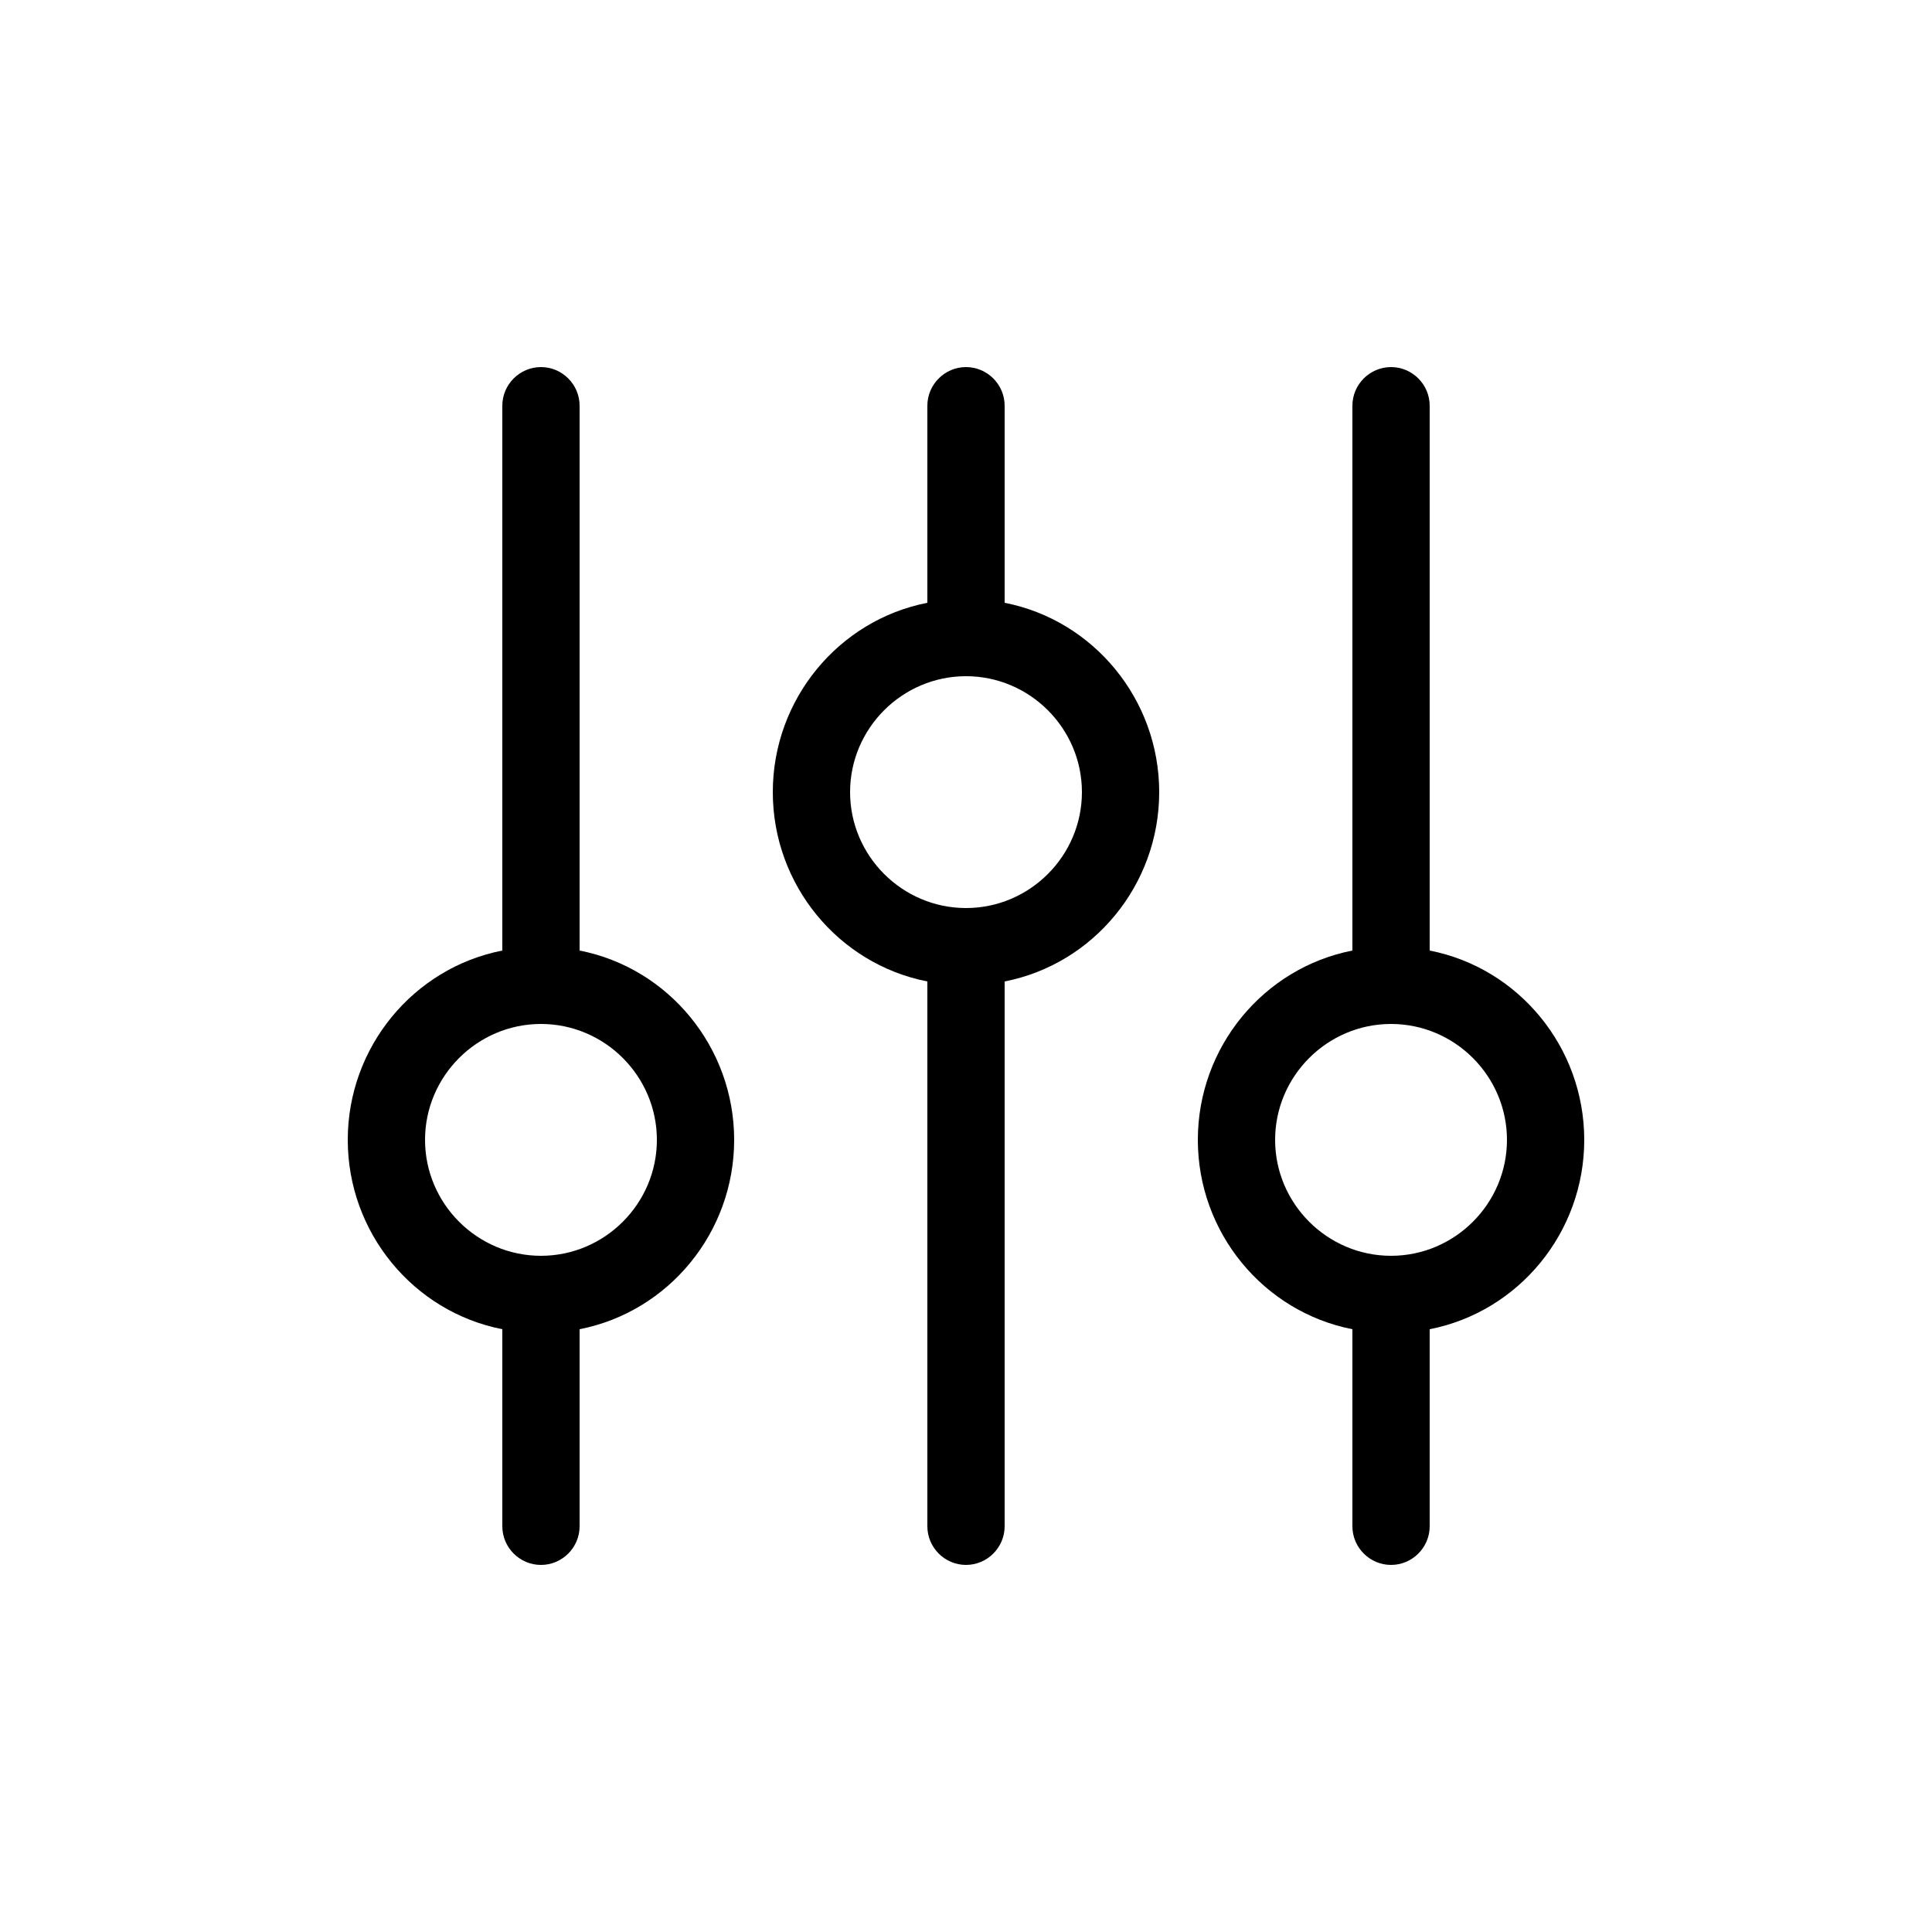
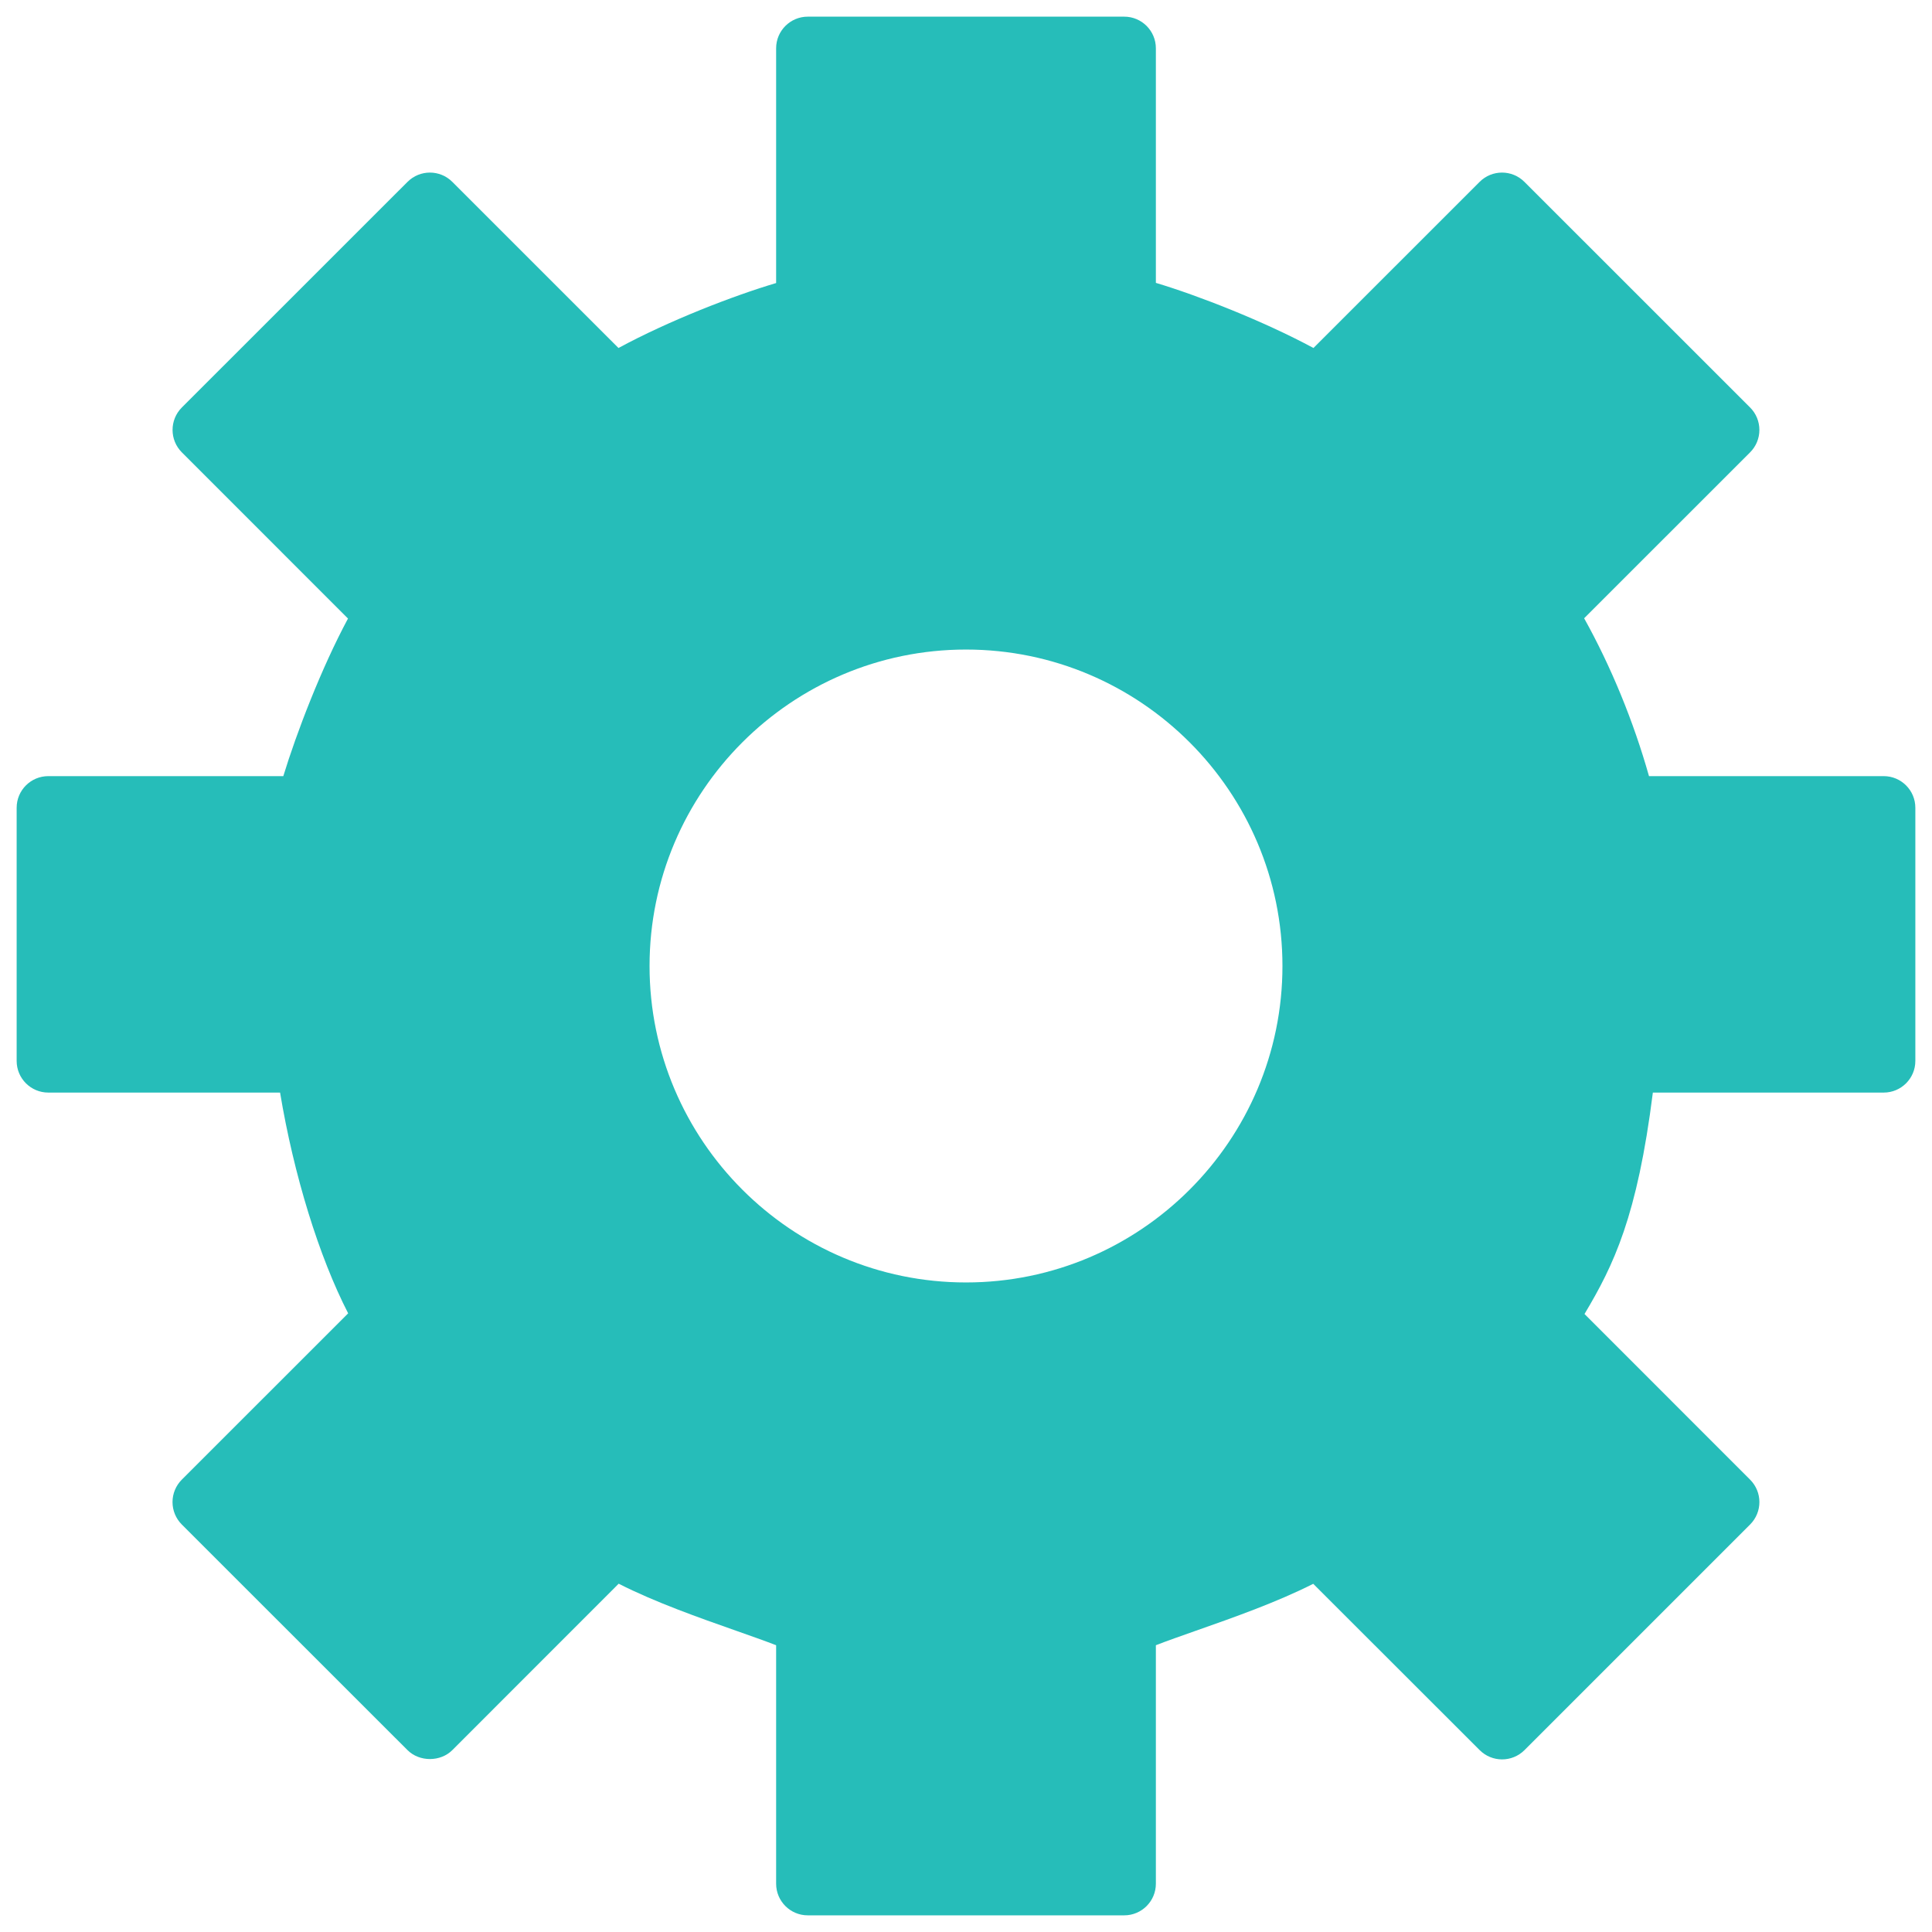
- <svg xmlns="http://www.w3.org/2000/svg" fill="#000000" version="1.1" x="0px" y="0px" viewBox="0 0 100 100" style="enable-background:new 0 0 100 100;" xml:space="preserve">
-   <g>
-     <path d="M50,19c-1.1,0-2,0.9-2,2v10.2c-4.6,0.9-8,5-8,9.8s3.4,8.9,8,9.8V79c0,1.1,0.9,2,2,2s2-0.9,2-2V50.8c4.6-0.9,8-5,8-9.8   s-3.4-8.9-8-9.8V21C52,19.9,51.1,19,50,19z M56,41c0,3.3-2.7,6-6,6s-6-2.7-6-6s2.7-6,6-6S56,37.7,56,41z" />
-     <path d="M74,49.2V21c0-1.1-0.9-2-2-2s-2,0.9-2,2v28.2c-4.6,0.9-8,5-8,9.8s3.4,8.9,8,9.8V79c0,1.1,0.9,2,2,2s2-0.9,2-2V68.8   c4.6-0.9,8-5,8-9.8S78.6,50.1,74,49.2z M72,65c-3.3,0-6-2.7-6-6s2.7-6,6-6s6,2.7,6,6S75.3,65,72,65z" />
-     <path d="M26,68.8V79c0,1.1,0.9,2,2,2s2-0.9,2-2V68.8c4.6-0.9,8-5,8-9.8s-3.4-8.9-8-9.8V21c0-1.1-0.9-2-2-2s-2,0.9-2,2v28.2   c-4.6,0.9-8,5-8,9.8S21.4,67.9,26,68.8z M28,53c3.3,0,6,2.7,6,6s-2.7,6-6,6s-6-2.7-6-6S24.7,53,28,53z" />
+ <svg xmlns="http://www.w3.org/2000/svg" width="58px" height="58px" viewBox="0 0 58 58" version="1.1">
+   <defs />
+   <g id="Page-1" stroke="none" stroke-width="1" fill="none" fill-rule="evenodd">
+     <g id="Actividad" transform="translate(-896, -81)" fill="#26BDB9">
+       <g id="menu-dashboard" transform="translate(0, 50)">
+         <g id="ajustes" transform="translate(878, 31)">
+           <g id="Group-3" transform="translate(18, 0)">
+             <path d="M29,38.5 C23.762,38.5 19.5,34.238 19.5,29 C19.5,23.762 23.762,19.5 29,19.5 C34.238,19.5 38.5,23.762 38.5,29 C38.5,34.238 34.238,38.5 29,38.5 M56.55,23.3 L49.504,23.3 C49.038,21.652 48.365,20.011 47.557,18.561 L52.54,13.579 C52.719,13.4 52.818,13.159 52.818,12.907 C52.818,12.654 52.719,12.413 52.54,12.234 L45.764,5.46 C45.392,5.088 44.791,5.088 44.419,5.46 L39.431,10.447 C37.929,9.638 35.961,8.869 34.7,8.492 L34.7,1.45 C34.7,0.925 34.274,0.5 33.75,0.5 L24.25,0.5 C23.726,0.5 23.3,0.925 23.3,1.45 L23.3,8.497 C22.014,8.879 20.081,9.627 18.567,10.447 L13.579,5.46 C13.207,5.088 12.606,5.088 12.234,5.46 L5.458,12.234 C5.088,12.606 5.088,13.207 5.458,13.579 L10.447,18.569 C9.647,20.059 8.903,21.997 8.505,23.3 L1.45,23.3 C0.926,23.3 0.5,23.725 0.5,24.25 L0.5,31.85 C0.5,32.375 0.926,32.8 1.45,32.8 L8.408,32.8 C8.819,35.272 9.577,37.727 10.452,39.427 L5.457,44.421 C5.279,44.6 5.179,44.841 5.179,45.093 C5.179,45.346 5.279,45.587 5.457,45.766 L12.234,52.54 C12.593,52.898 13.223,52.896 13.579,52.54 L18.573,47.544 C19.665,48.1 20.991,48.566 22.093,48.954 C22.538,49.111 22.968,49.262 23.3,49.391 L23.3,56.55 C23.3,57.075 23.726,57.5 24.25,57.5 L33.75,57.5 C34.274,57.5 34.7,57.075 34.7,56.55 L34.7,49.391 C35.032,49.261 35.464,49.11 35.909,48.953 C37.01,48.566 38.334,48.1 39.424,47.547 L44.421,52.54 C44.793,52.911 45.394,52.911 45.766,52.54 L52.54,45.766 C52.911,45.394 52.911,44.793 52.54,44.421 L47.568,39.447 C48.445,37.98 49.152,36.515 49.62,32.8 L56.55,32.8 C57.074,32.8 57.5,32.375 57.5,31.85 L57.5,24.25 C57.5,23.725 57.074,23.3 56.55,23.3" id="Page-1" />
+           </g>
+         </g>
+       </g>
+     </g>
  </g>
</svg>
